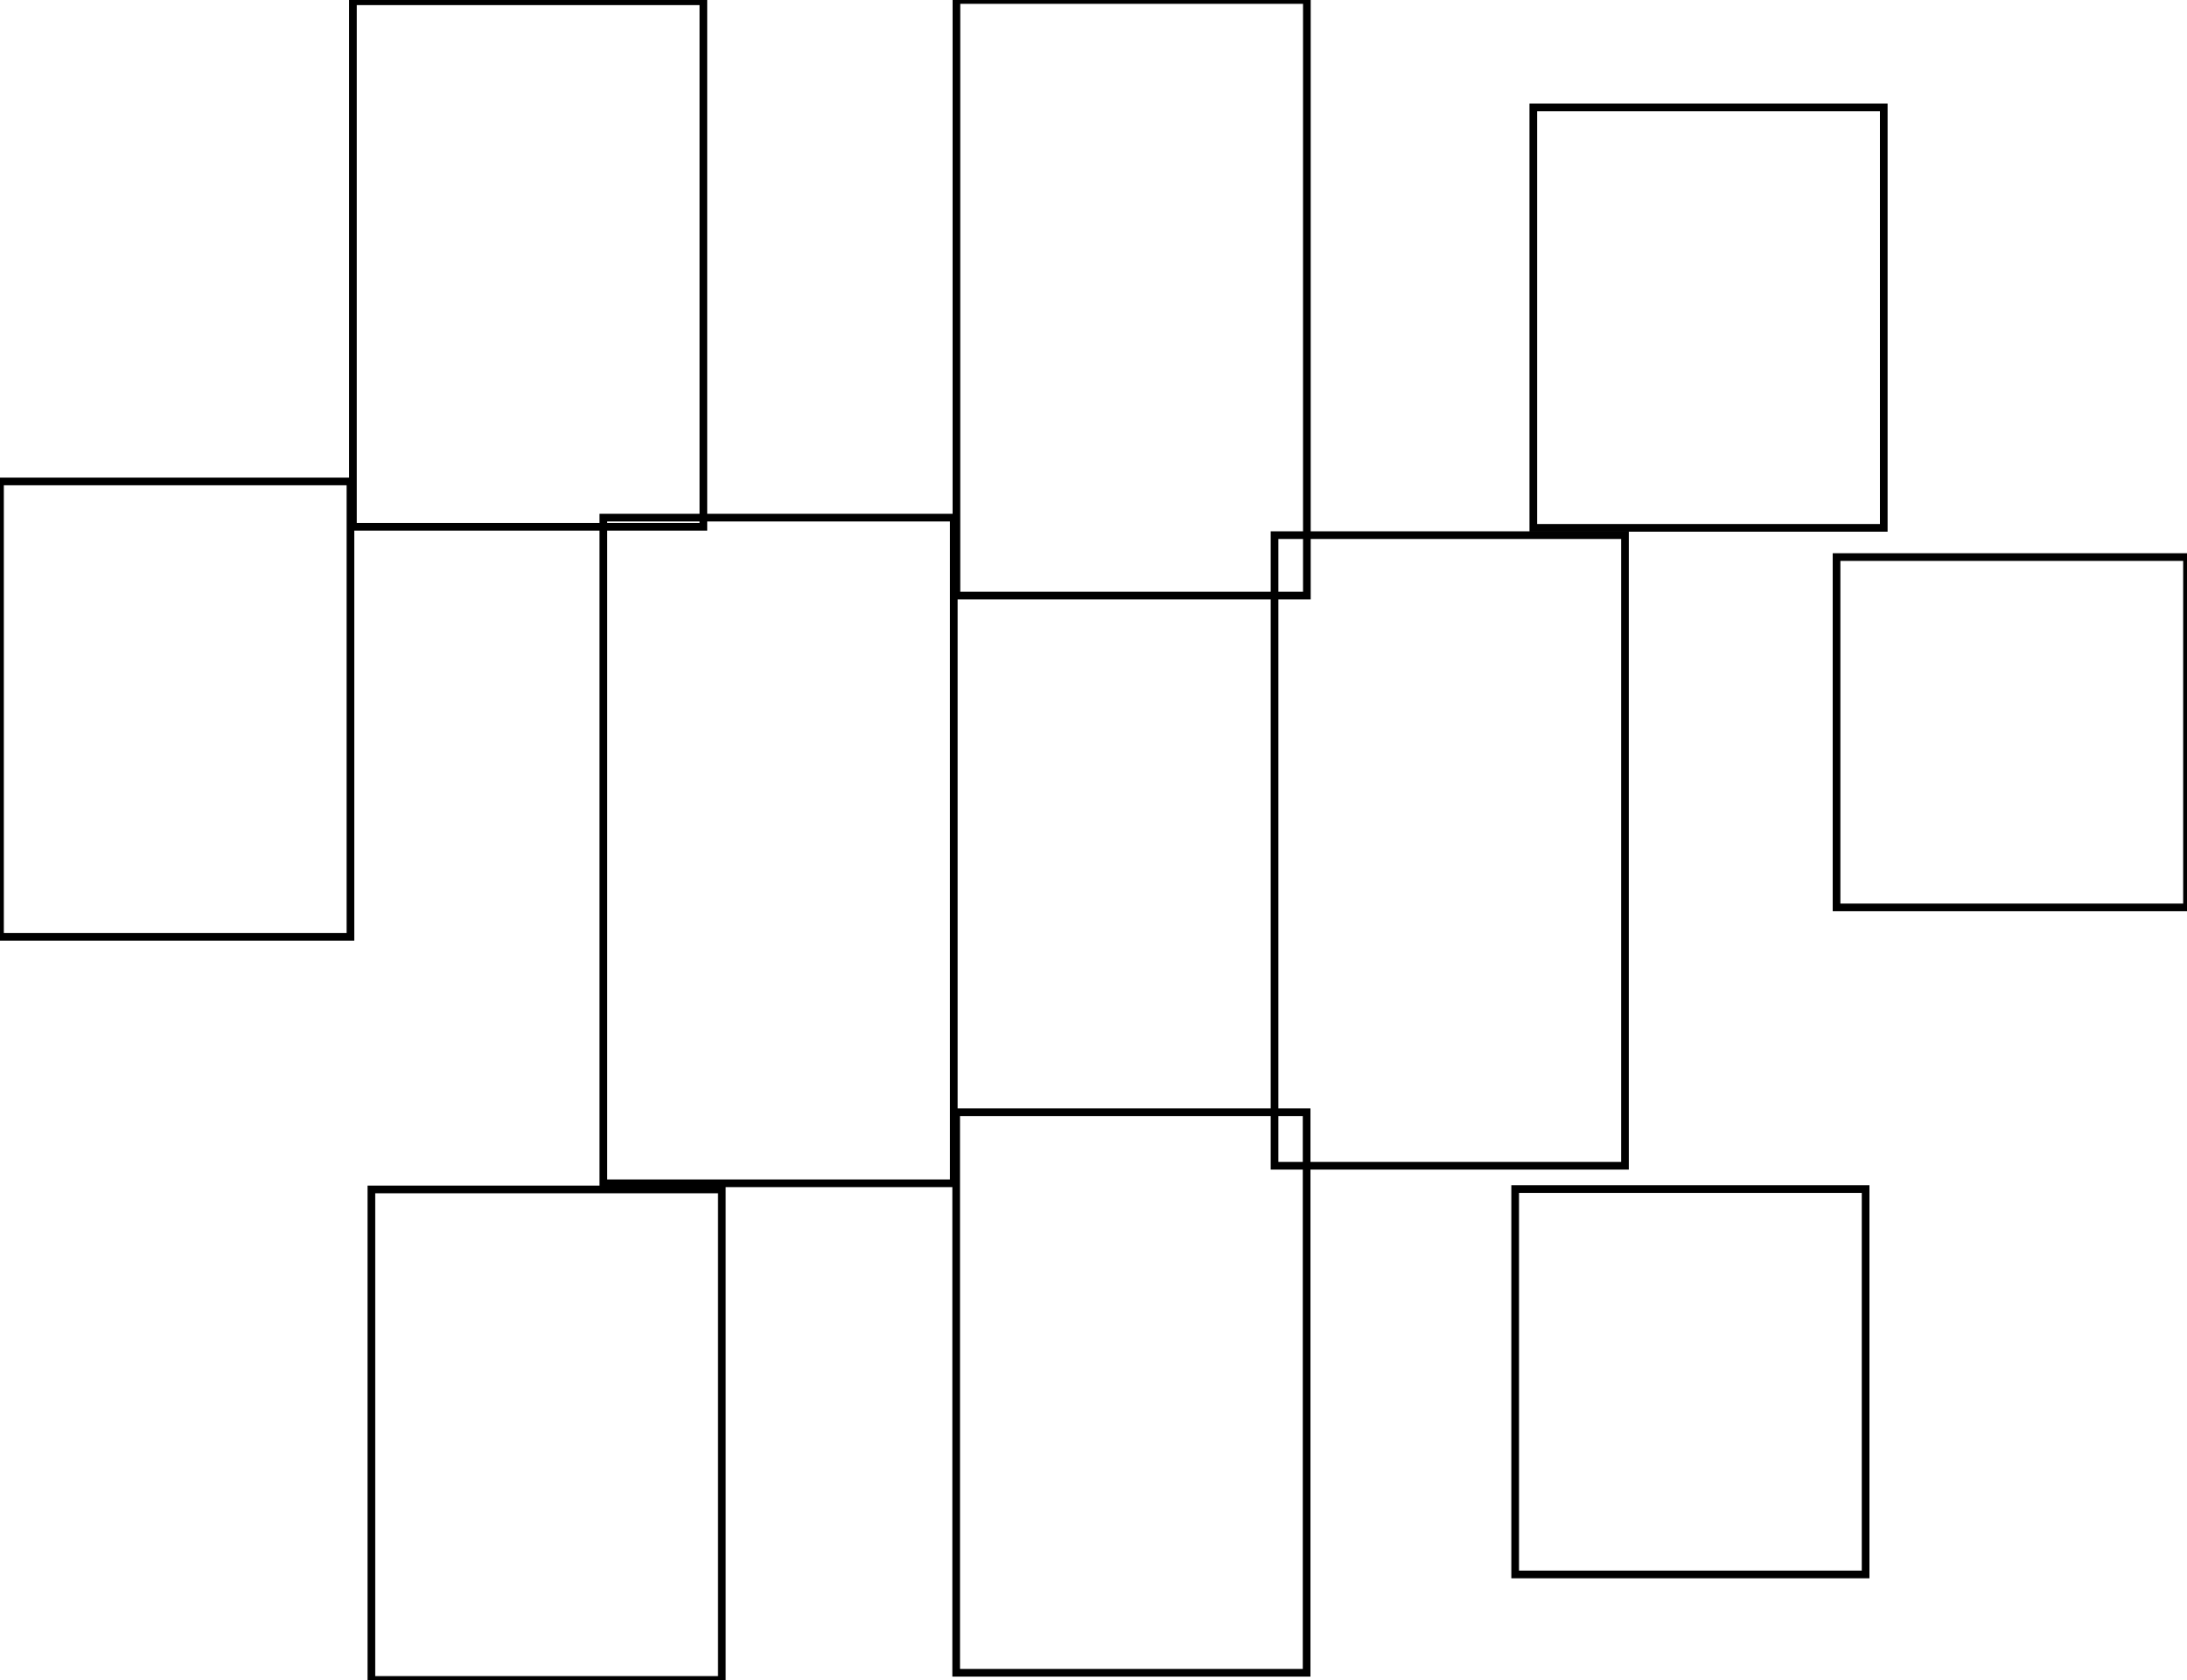
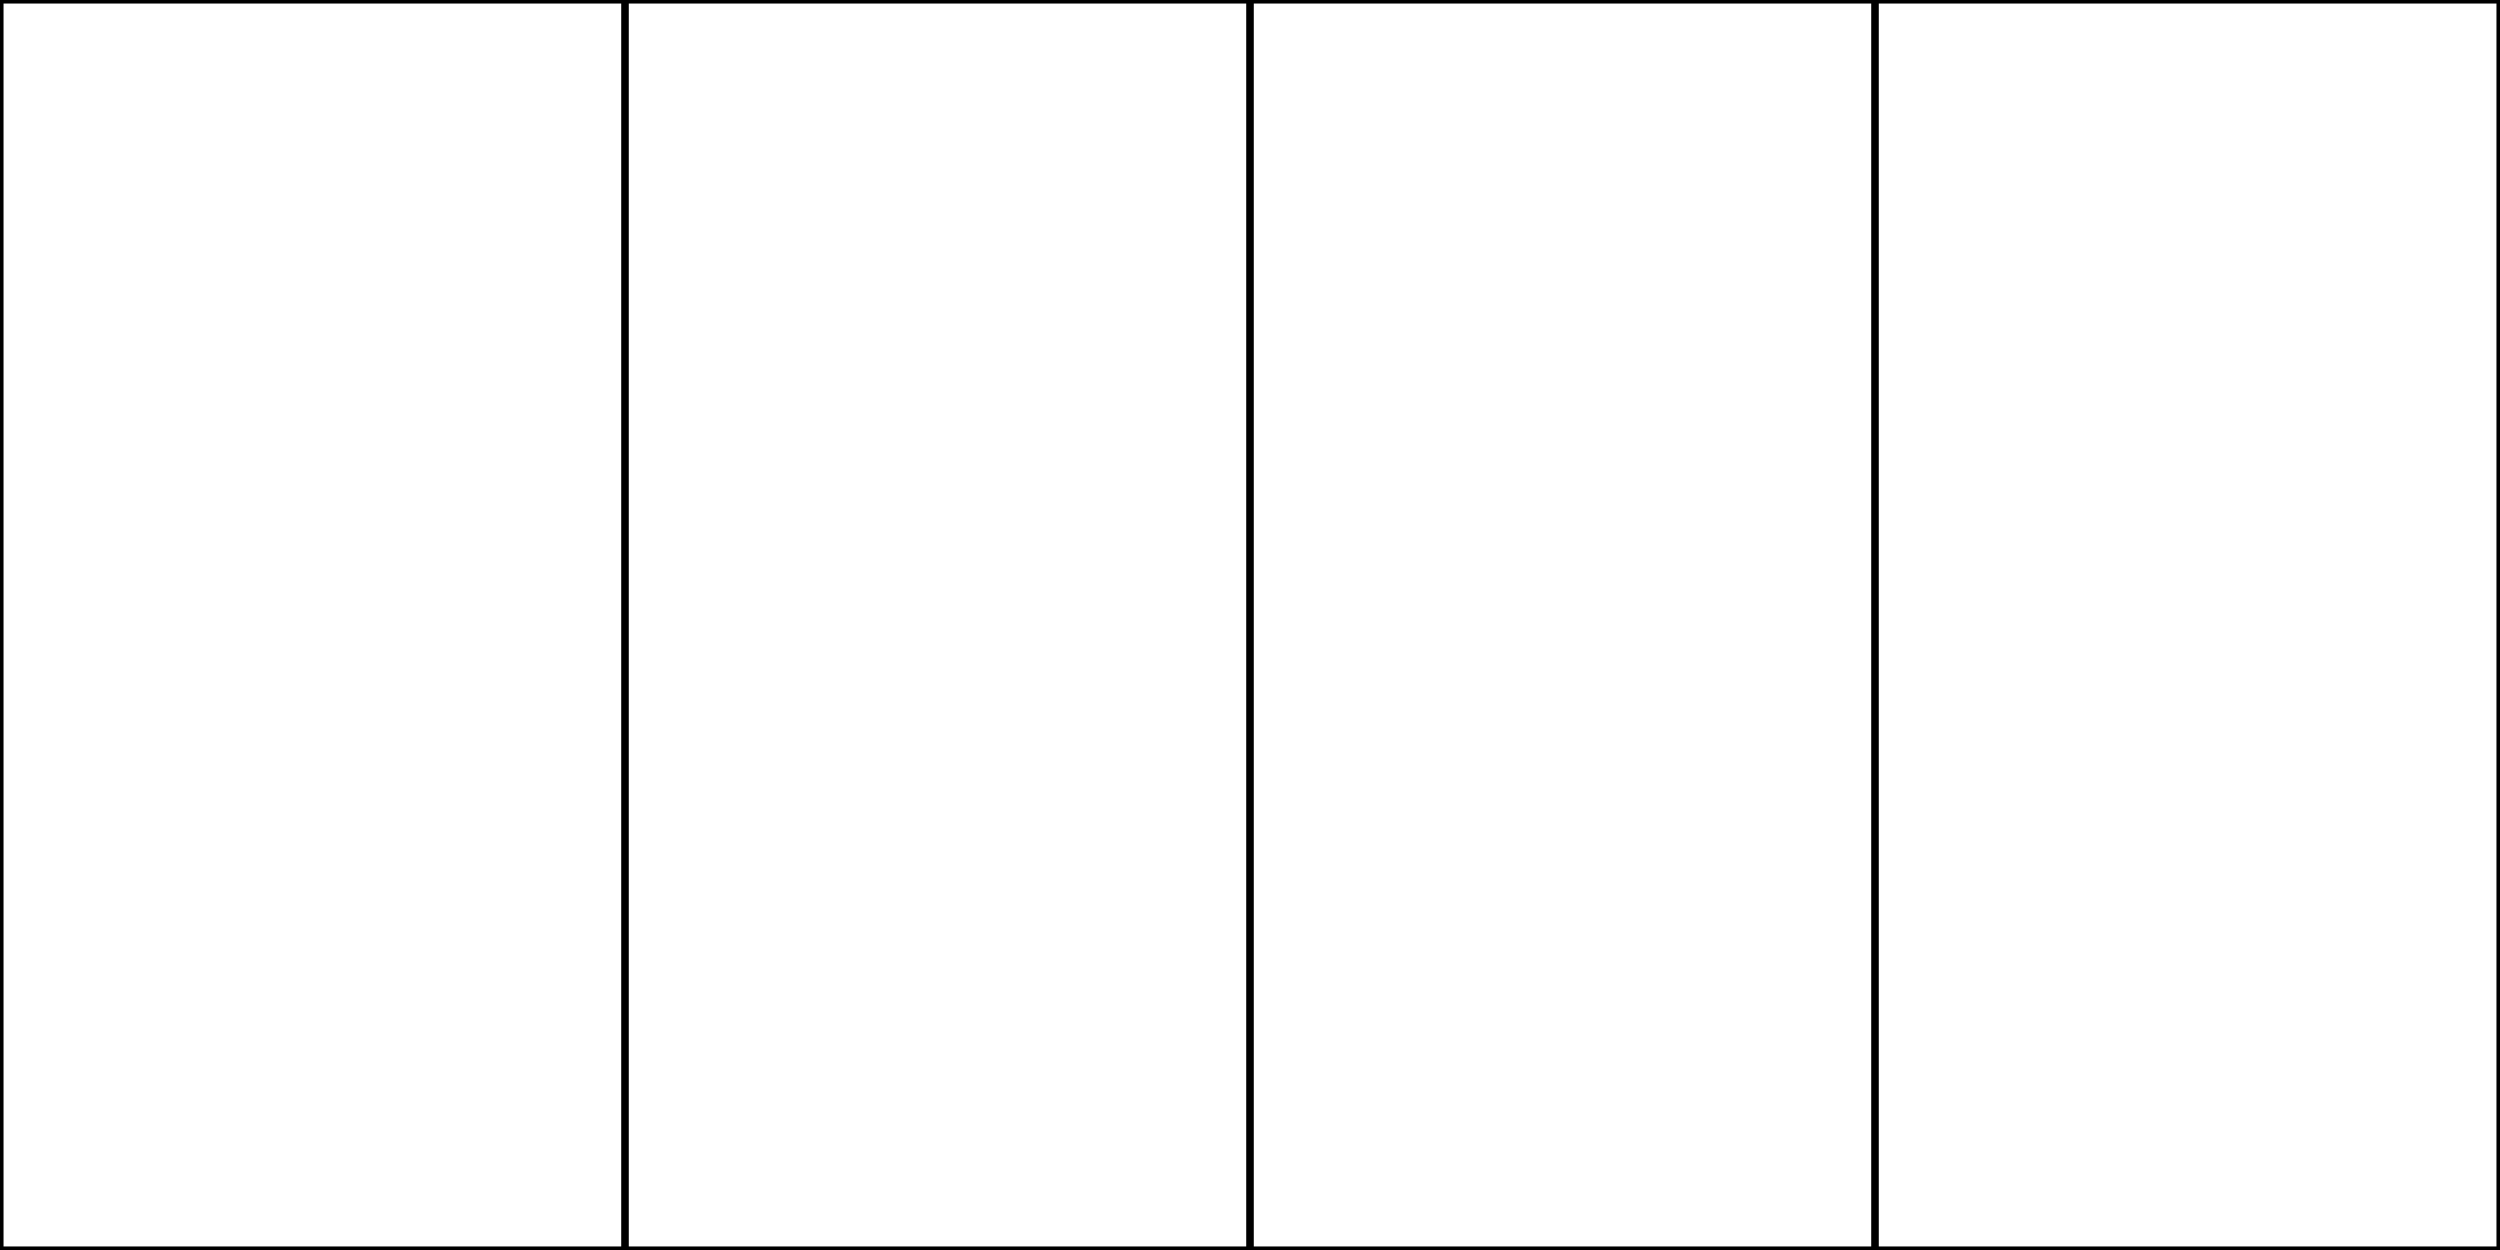
- <svg xmlns="http://www.w3.org/2000/svg" height="768.366" stroke-opacity="1" viewBox="0.0 0.0 1000 768.366" font-size="1" width="1000" stroke="rgb(0,0,0)" version="1.1">
+ <svg xmlns="http://www.w3.org/2000/svg" height="500" stroke-opacity="1" viewBox="0.0 0.0 1000.0 500.0" font-size="1" width="1000" stroke="rgb(0,0,0)" version="1.1">
  <defs />
-   <g stroke-linejoin="miter" stroke-opacity="1.0" fill-opacity="0.0" stroke="rgb(0,0,0)" stroke-width="3.506" fill="rgb(0,0,0)" stroke-linecap="butt" stroke-miterlimit="10.0">
-     <path d="M 436.117,541.21 l -0,-304.455 h -160.24 l -0,304.455 Z" />
+   <g stroke-linejoin="miter" stroke-opacity="1.0" fill-opacity="0.0" stroke="rgb(0,0,0)" stroke-width="2.828" fill="rgb(0,0,0)" stroke-linecap="butt" stroke-miterlimit="10.0">
+     <path d="M 1000,500 l -0,-500 h -250 l -0,500 Z" />
  </g>
-   <g stroke-linejoin="miter" stroke-opacity="1.0" fill-opacity="0.0" stroke="rgb(0,0,0)" stroke-width="3.506" fill="rgb(0,0,0)" stroke-linecap="butt" stroke-miterlimit="10.0">
-     <path d="M 743.018,533.198 l -0,-288.432 h -160.24 l -0,288.432 Z" />
+   <g stroke-linejoin="miter" stroke-opacity="1.0" fill-opacity="0.0" stroke="rgb(0,0,0)" stroke-width="2.828" fill="rgb(0,0,0)" stroke-linecap="butt" stroke-miterlimit="10.0">
+     <path d="M 750,500 l -0,-500 h -250 l -0,500 Z" />
  </g>
-   <g stroke-linejoin="miter" stroke-opacity="1.0" fill-opacity="0.0" stroke="rgb(0,0,0)" stroke-width="3.506" fill="rgb(0,0,0)" stroke-linecap="butt" stroke-miterlimit="10.0">
-     <path d="M 597.562,272.408 l -0,-272.408 h -160.24 l -0,272.408 Z" />
+   <g stroke-linejoin="miter" stroke-opacity="1.0" fill-opacity="0.0" stroke="rgb(0,0,0)" stroke-width="2.828" fill="rgb(0,0,0)" stroke-linecap="butt" stroke-miterlimit="10.0">
+     <path d="M 500,500 l -0,-500 h -250 l -0,500 Z" />
  </g>
-   <g stroke-linejoin="miter" stroke-opacity="1.0" fill-opacity="0.0" stroke="rgb(0,0,0)" stroke-width="3.506" fill="rgb(0,0,0)" stroke-linecap="butt" stroke-miterlimit="10.0">
-     <path d="M 597.45,765.09 l -0,-256.384 h -160.24 l -0,256.384 Z" />
-   </g>
-   <g stroke-linejoin="miter" stroke-opacity="1.0" fill-opacity="0.0" stroke="rgb(0,0,0)" stroke-width="3.506" fill="rgb(0,0,0)" stroke-linecap="butt" stroke-miterlimit="10.0">
-     <path d="M 321.613,240.94 l -0,-240.36 h -160.24 l -0,240.36 Z" />
-   </g>
-   <g stroke-linejoin="miter" stroke-opacity="1.0" fill-opacity="0.0" stroke="rgb(0,0,0)" stroke-width="3.506" fill="rgb(0,0,0)" stroke-linecap="butt" stroke-miterlimit="10.0">
-     <path d="M 330.059,768.366 l -0,-224.336 h -160.24 l -0,224.336 Z" />
-   </g>
-   <g stroke-linejoin="miter" stroke-opacity="1.0" fill-opacity="0.0" stroke="rgb(0,0,0)" stroke-width="3.506" fill="rgb(0,0,0)" stroke-linecap="butt" stroke-miterlimit="10.0">
-     <path d="M 160.24,428.51 l -0,-208.312 h -160.24 l -0,208.312 Z" />
-   </g>
-   <g stroke-linejoin="miter" stroke-opacity="1.0" fill-opacity="0.0" stroke="rgb(0,0,0)" stroke-width="3.506" fill="rgb(0,0,0)" stroke-linecap="butt" stroke-miterlimit="10.0">
-     <path d="M 861.345,241.429 l -0,-192.288 h -160.24 l -0,192.288 Z" />
-   </g>
-   <g stroke-linejoin="miter" stroke-opacity="1.0" fill-opacity="0.0" stroke="rgb(0,0,0)" stroke-width="3.506" fill="rgb(0,0,0)" stroke-linecap="butt" stroke-miterlimit="10.0">
-     <path d="M 853.047,720.122 l -0,-176.264 h -160.24 l -0,176.264 Z" />
-   </g>
-   <g stroke-linejoin="miter" stroke-opacity="1.0" fill-opacity="0.0" stroke="rgb(0,0,0)" stroke-width="3.506" fill="rgb(0,0,0)" stroke-linecap="butt" stroke-miterlimit="10.0">
-     <path d="M 1000,415.027 l -0,-160.24 h -160.24 l -0,160.24 Z" />
+   <g stroke-linejoin="miter" stroke-opacity="1.0" fill-opacity="0.0" stroke="rgb(0,0,0)" stroke-width="2.828" fill="rgb(0,0,0)" stroke-linecap="butt" stroke-miterlimit="10.0">
+     <path d="M 250,500 l -0,-500 h -250 l -0,500 Z" />
  </g>
</svg>
